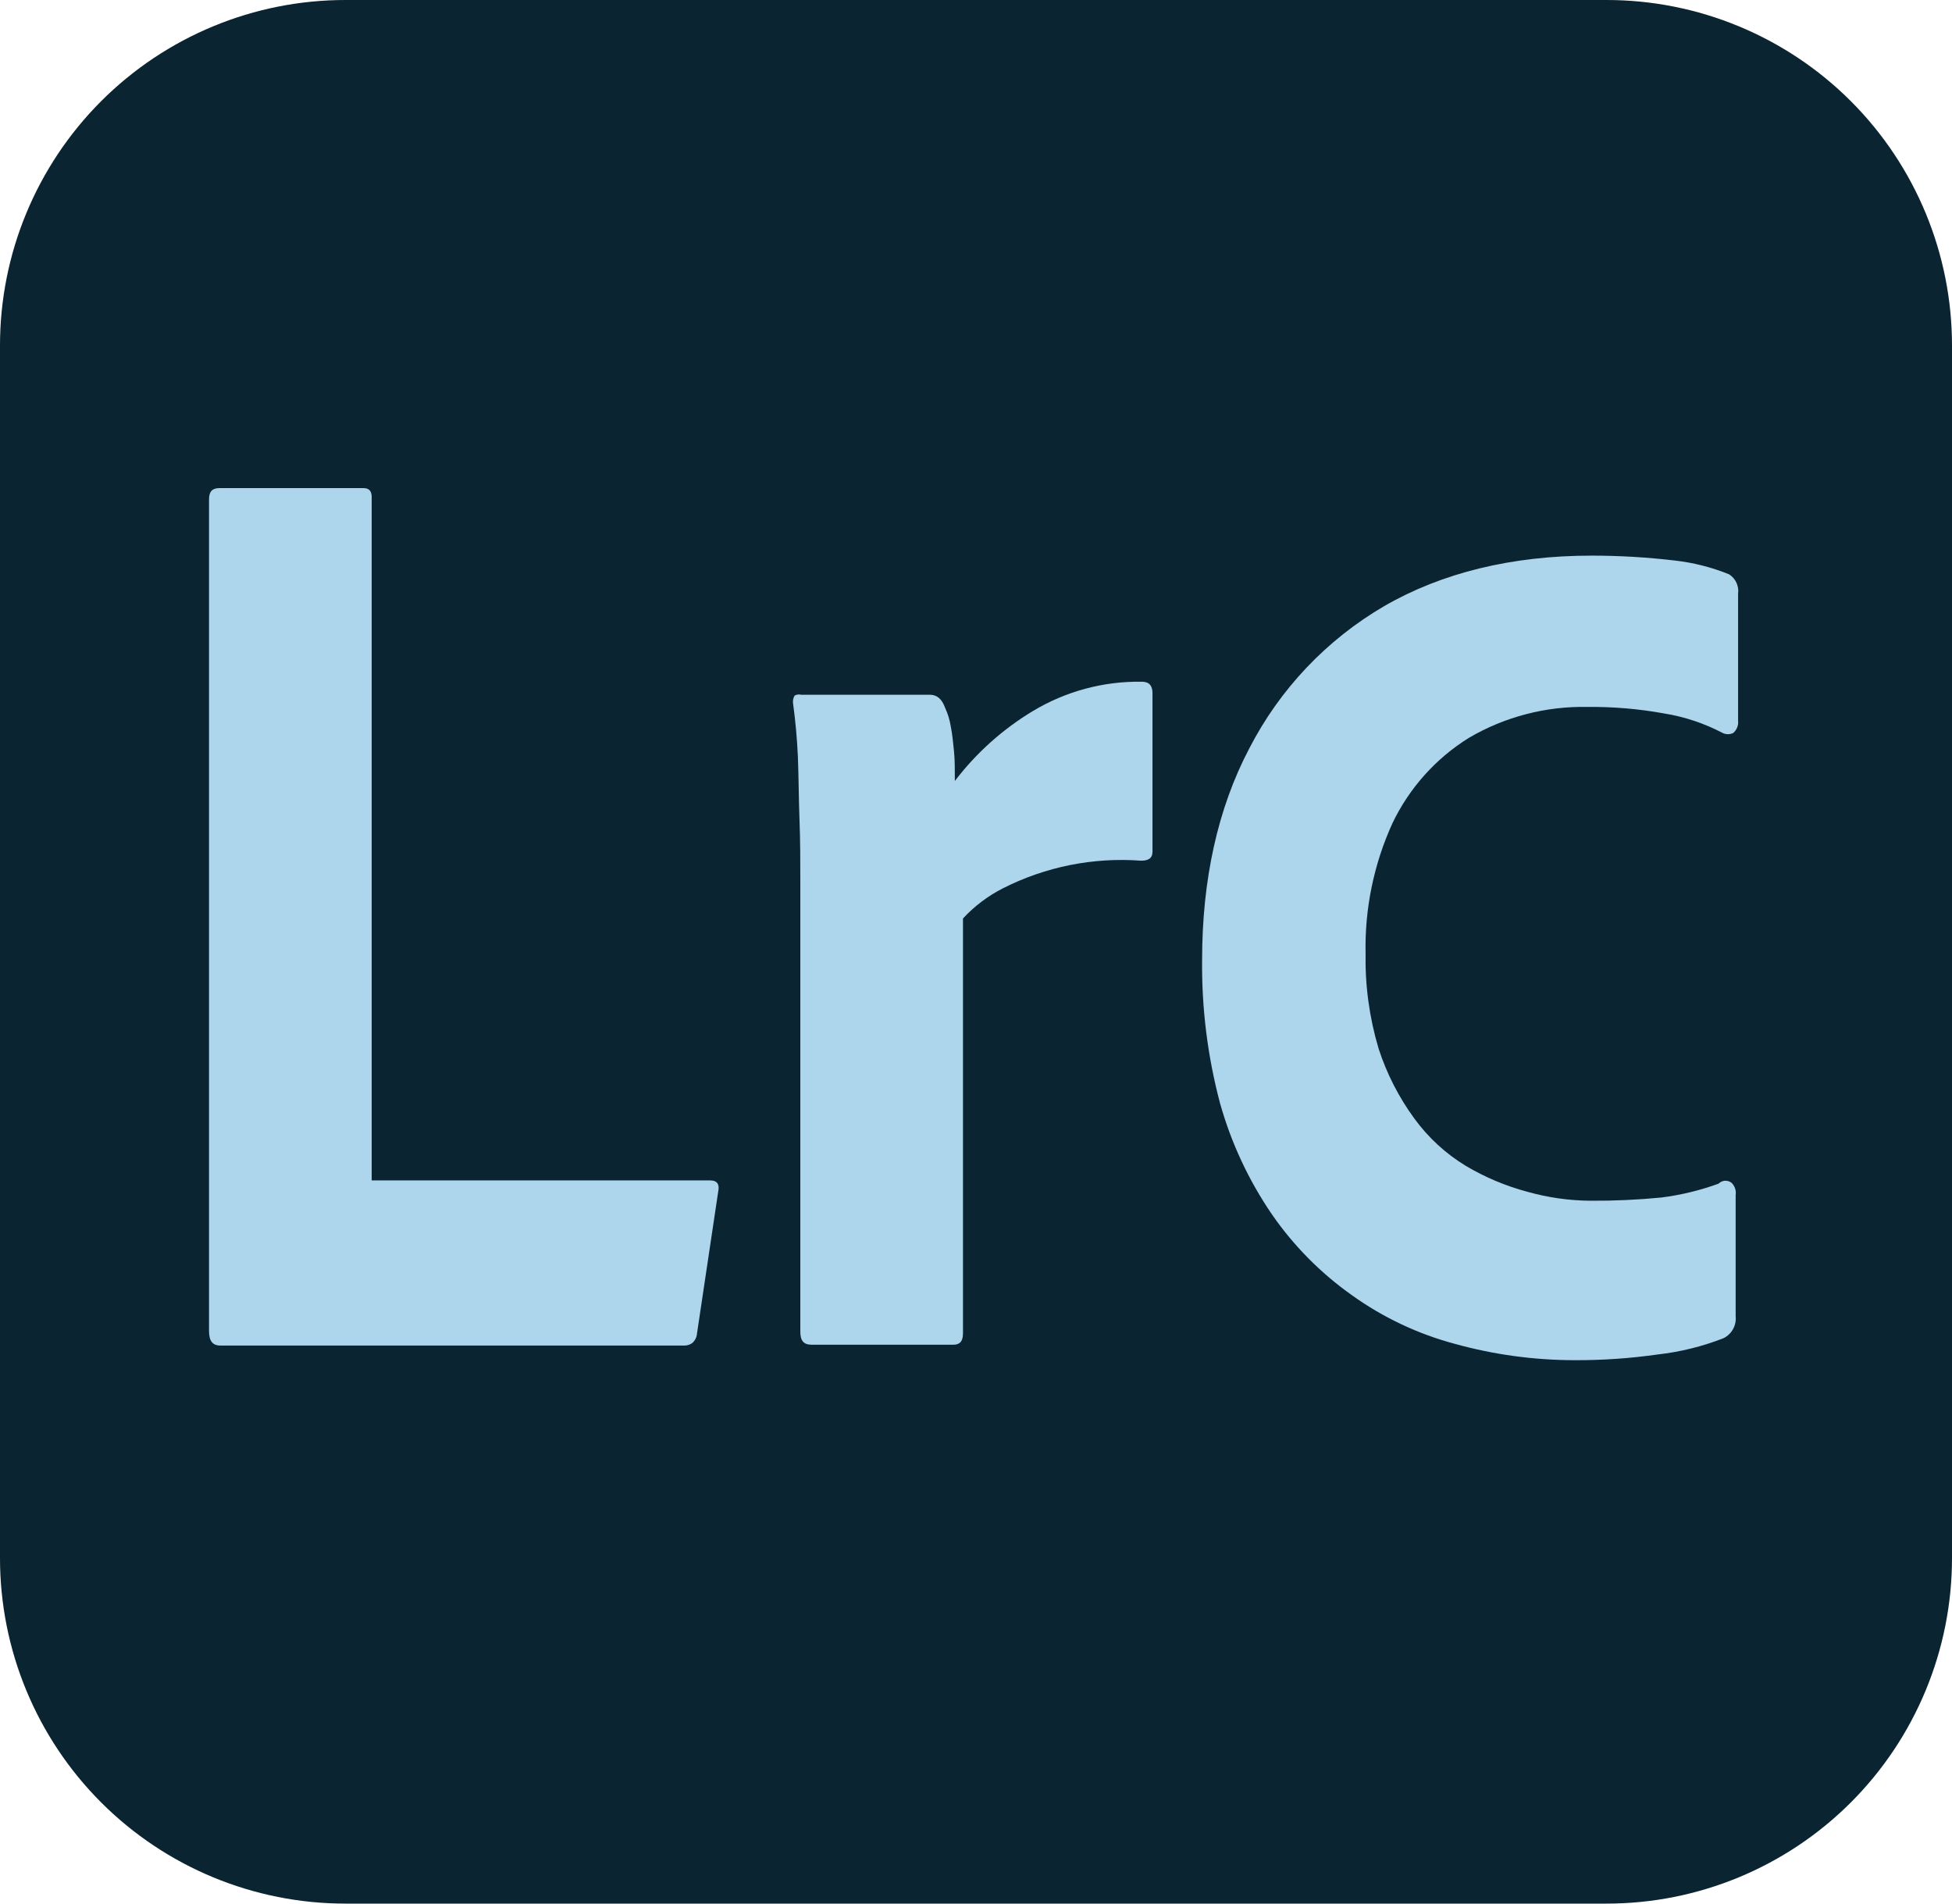
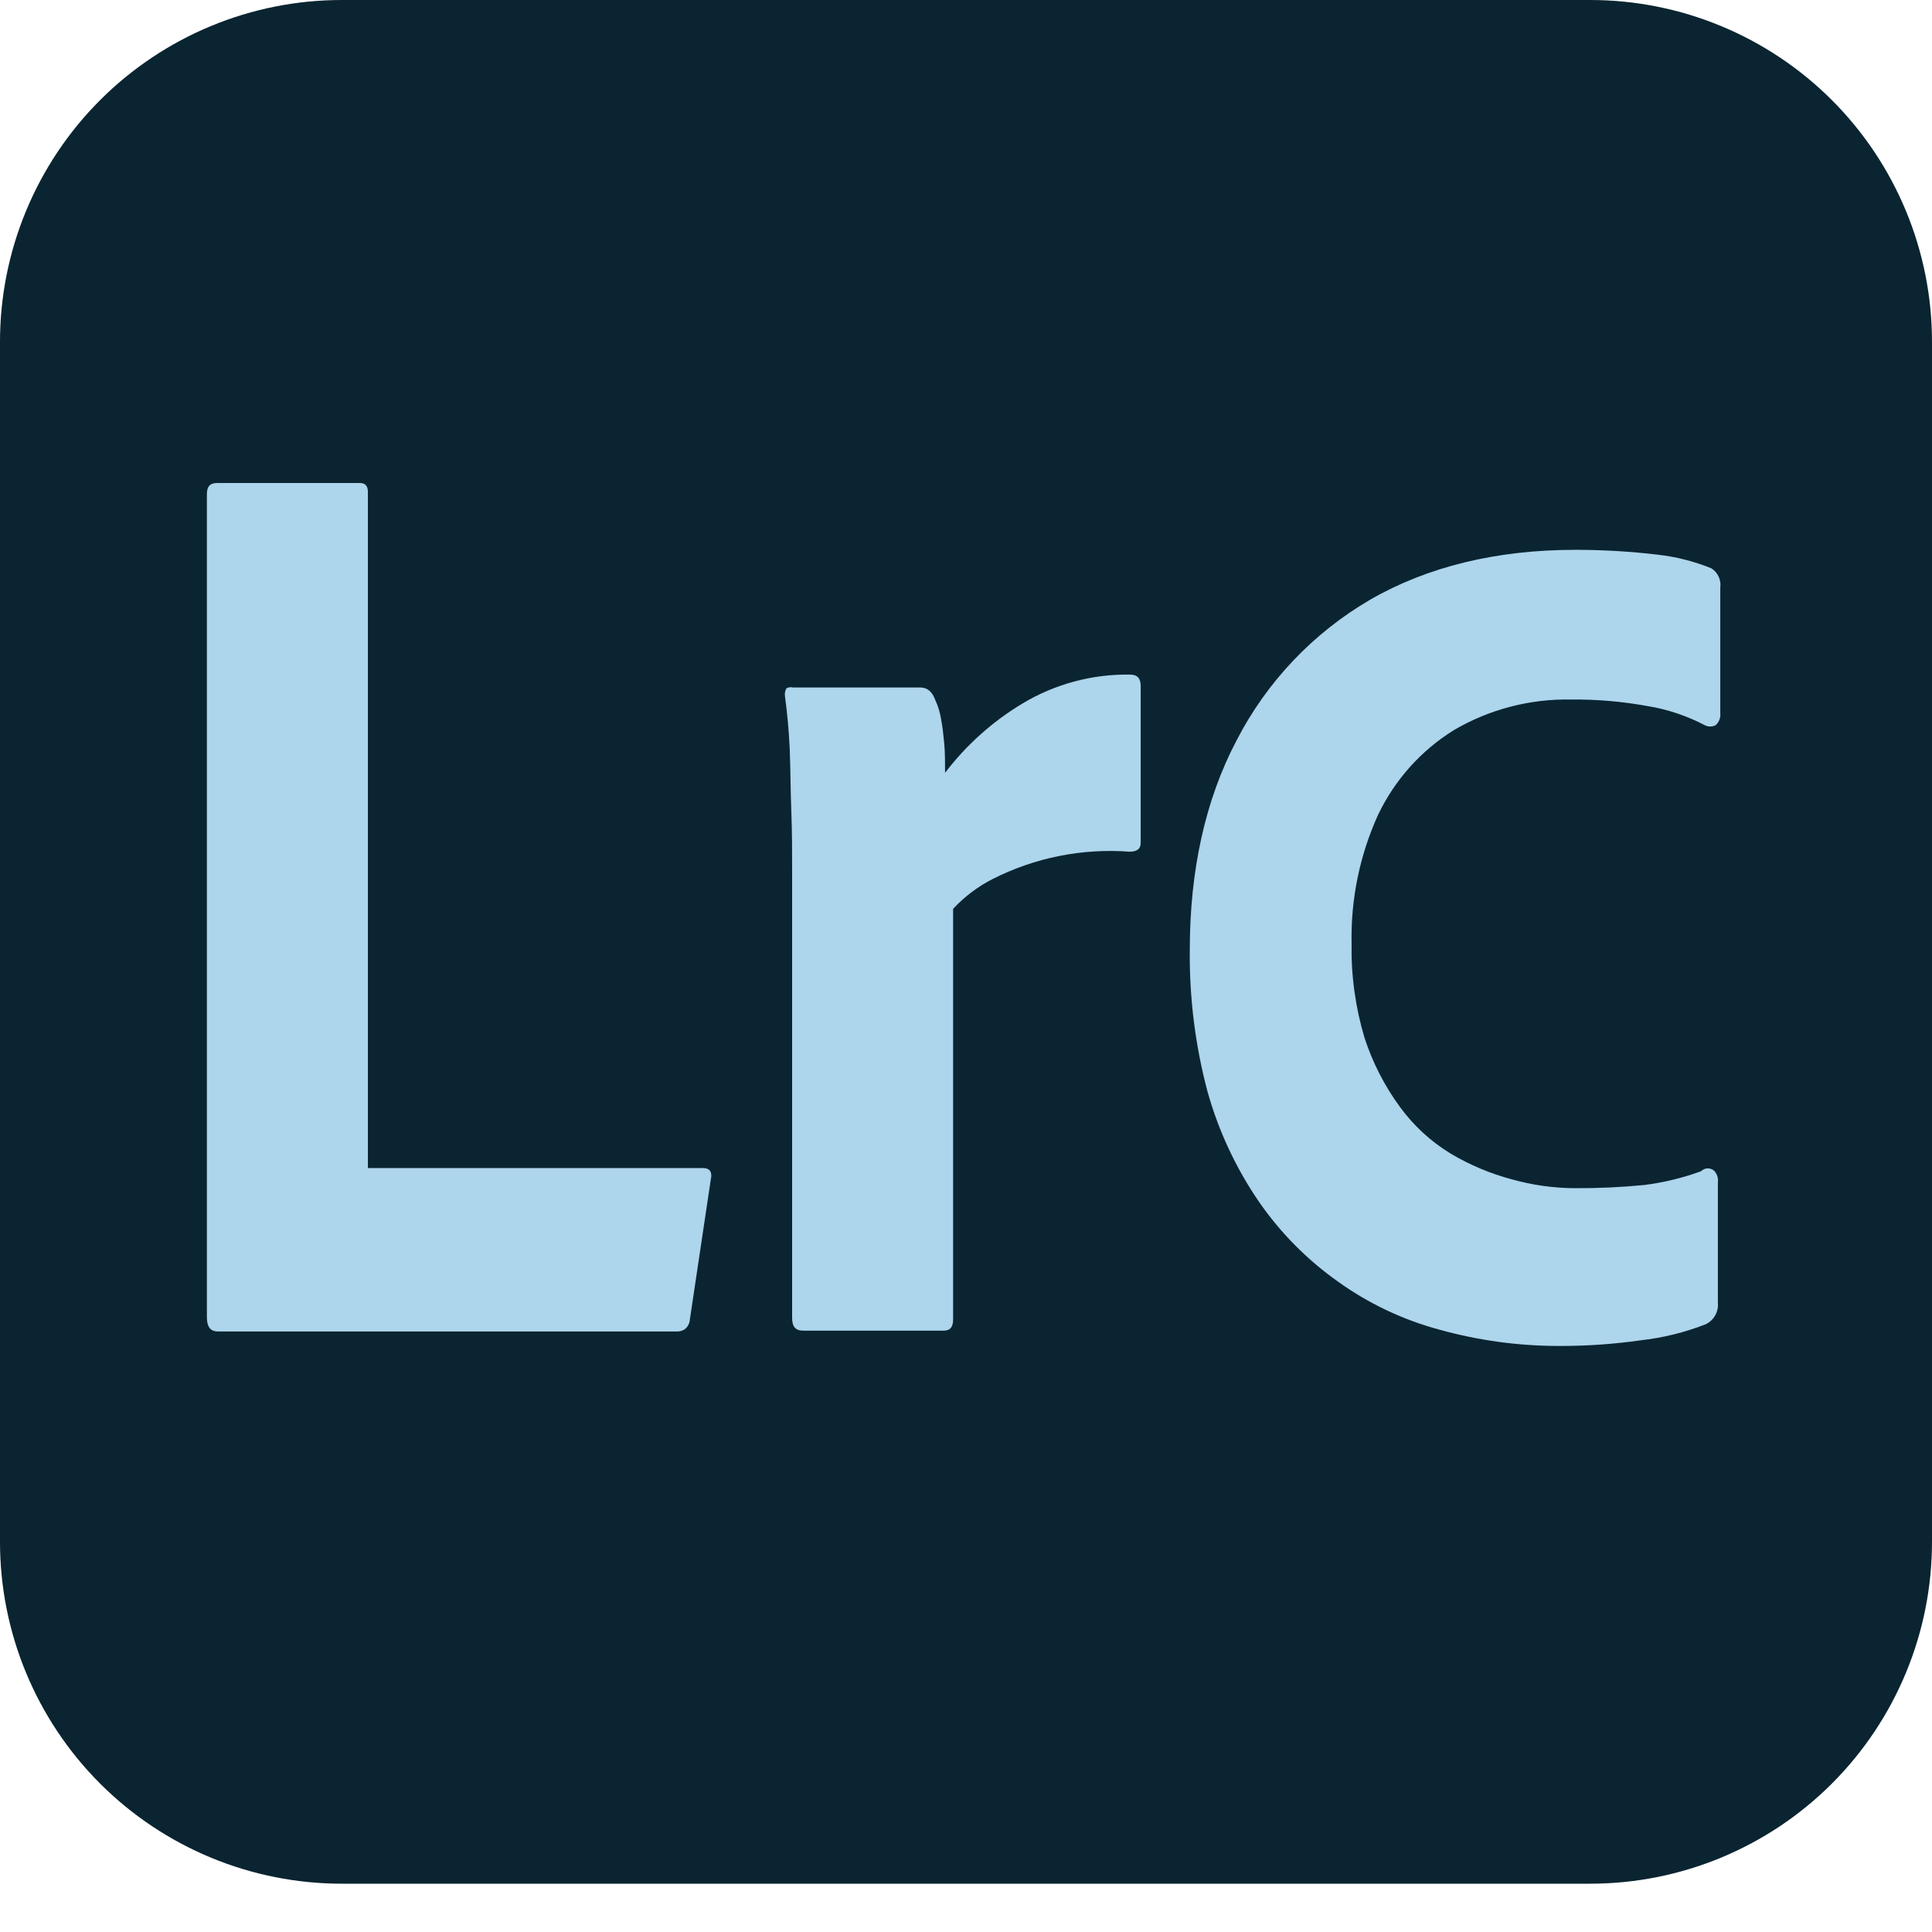
- <svg xmlns="http://www.w3.org/2000/svg" viewBox="0 0 240 234">
+ <svg xmlns="http://www.w3.org/2000/svg" width="240" height="240" viewBox="0 0 240 240">
  <defs>
    <style>
            .cls-1 {
                fill: #0a2431;
            }

            .cls-2 {
                fill: #add5ec;
            }
        </style>
  </defs>
  <g id="Layer_2" data-name="Layer 2">
    <g id="Layer_1-2" data-name="Layer 1">
      <g id="Layer_2-2" data-name="Layer 2">
        <g id="Surfaces">
          <g id="Photo_Surface" data-name="Photo Surface">
            <g id="Outline_no_shadow" data-name="Outline no shadow">
              <path class="cls-1" d="M42.5,0h155A42.46,42.46,0,0,1,240,42.5v149A42.46,42.46,0,0,1,197.5,234H42.5A42.46,42.46,0,0,1,0,191.5V42.5A42.46,42.46,0,0,1,42.5,0Z" />
            </g>
          </g>
        </g>
        <g id="Outlined_Mnemonics_Logos" data-name="Outlined Mnemonics Logos">
          <g id="LrC">
            <path class="cls-2" d="M84.2,165.4H27.1c-1,0-1.4-.6-1.4-1.8V61.4c0-1,.4-1.4,1.3-1.4H44.7c.7,0,1,.4,1,1.1v84H87.3c.9,0,1.2.5,1,1.4l-2.6,17.4a1.71,1.71,0,0,1-.6,1.2A1.61,1.61,0,0,1,84.2,165.4Z" />
            <path class="cls-2" d="M98.5,85.4h15.8c.9,0,1.5.5,1.9,1.6a8.78,8.78,0,0,1,.7,2.3c.2,1,.3,2.1.4,3.1s.1,2.3.1,3.6a34.32,34.32,0,0,1,9.6-8.6,25.21,25.21,0,0,1,13.4-3.6c.9,0,1.3.5,1.3,1.4v19.5c0,.8-.5,1.1-1.4,1.1a32.26,32.26,0,0,0-17,3.4,17.59,17.59,0,0,0-4.9,3.7v51c0,1-.4,1.4-1.2,1.4H99.8c-1,0-1.4-.5-1.4-1.6V108.3c0-2.4,0-4.9-.1-7.5s-.1-5.2-.2-7.8q-.15-3.3-.6-6.6a1.49,1.49,0,0,1,.2-.9A1.13,1.13,0,0,1,98.5,85.4Z" />
            <path class="cls-2" d="M212.6,70.6a25.37,25.37,0,0,0-6.7-1.7,87.22,87.22,0,0,0-10.2-.6c-9.8,0-18.4,2.1-25.5,6.2A43.05,43.05,0,0,0,153.6,92c-3.9,7.4-5.8,16.2-5.8,26a65.84,65.84,0,0,0,2.2,17.6,46.35,46.35,0,0,0,6.4,13.7,40.09,40.09,0,0,0,9.8,9.9,39,39,0,0,0,12.7,6,55.29,55.29,0,0,0,14.6,2,70.36,70.36,0,0,0,10.3-.7,32,32,0,0,0,8.1-2,2.69,2.69,0,0,0,1.5-2.7V146.9a1.74,1.74,0,0,0-.5-1.5,1.2,1.2,0,0,0-1.6.1,32.54,32.54,0,0,1-7,1.7,84.42,84.42,0,0,1-8.7.4,29.38,29.38,0,0,1-7.8-1.1,29.91,29.91,0,0,1-7.6-3.2,21.84,21.84,0,0,1-6.3-5.8,30.42,30.42,0,0,1-4.4-8.6,38.45,38.45,0,0,1-1.6-11.7,36.75,36.75,0,0,1,3.3-16,25.11,25.11,0,0,1,9.4-10.5,27.72,27.72,0,0,1,14.6-3.8,49.73,49.73,0,0,1,9.4.8,23.51,23.51,0,0,1,7.2,2.4,1.48,1.48,0,0,0,1.3,0,1.72,1.72,0,0,0,.6-1.5V73A2.45,2.45,0,0,0,212.6,70.6Z" />
          </g>
        </g>
      </g>
    </g>
  </g>
</svg>
